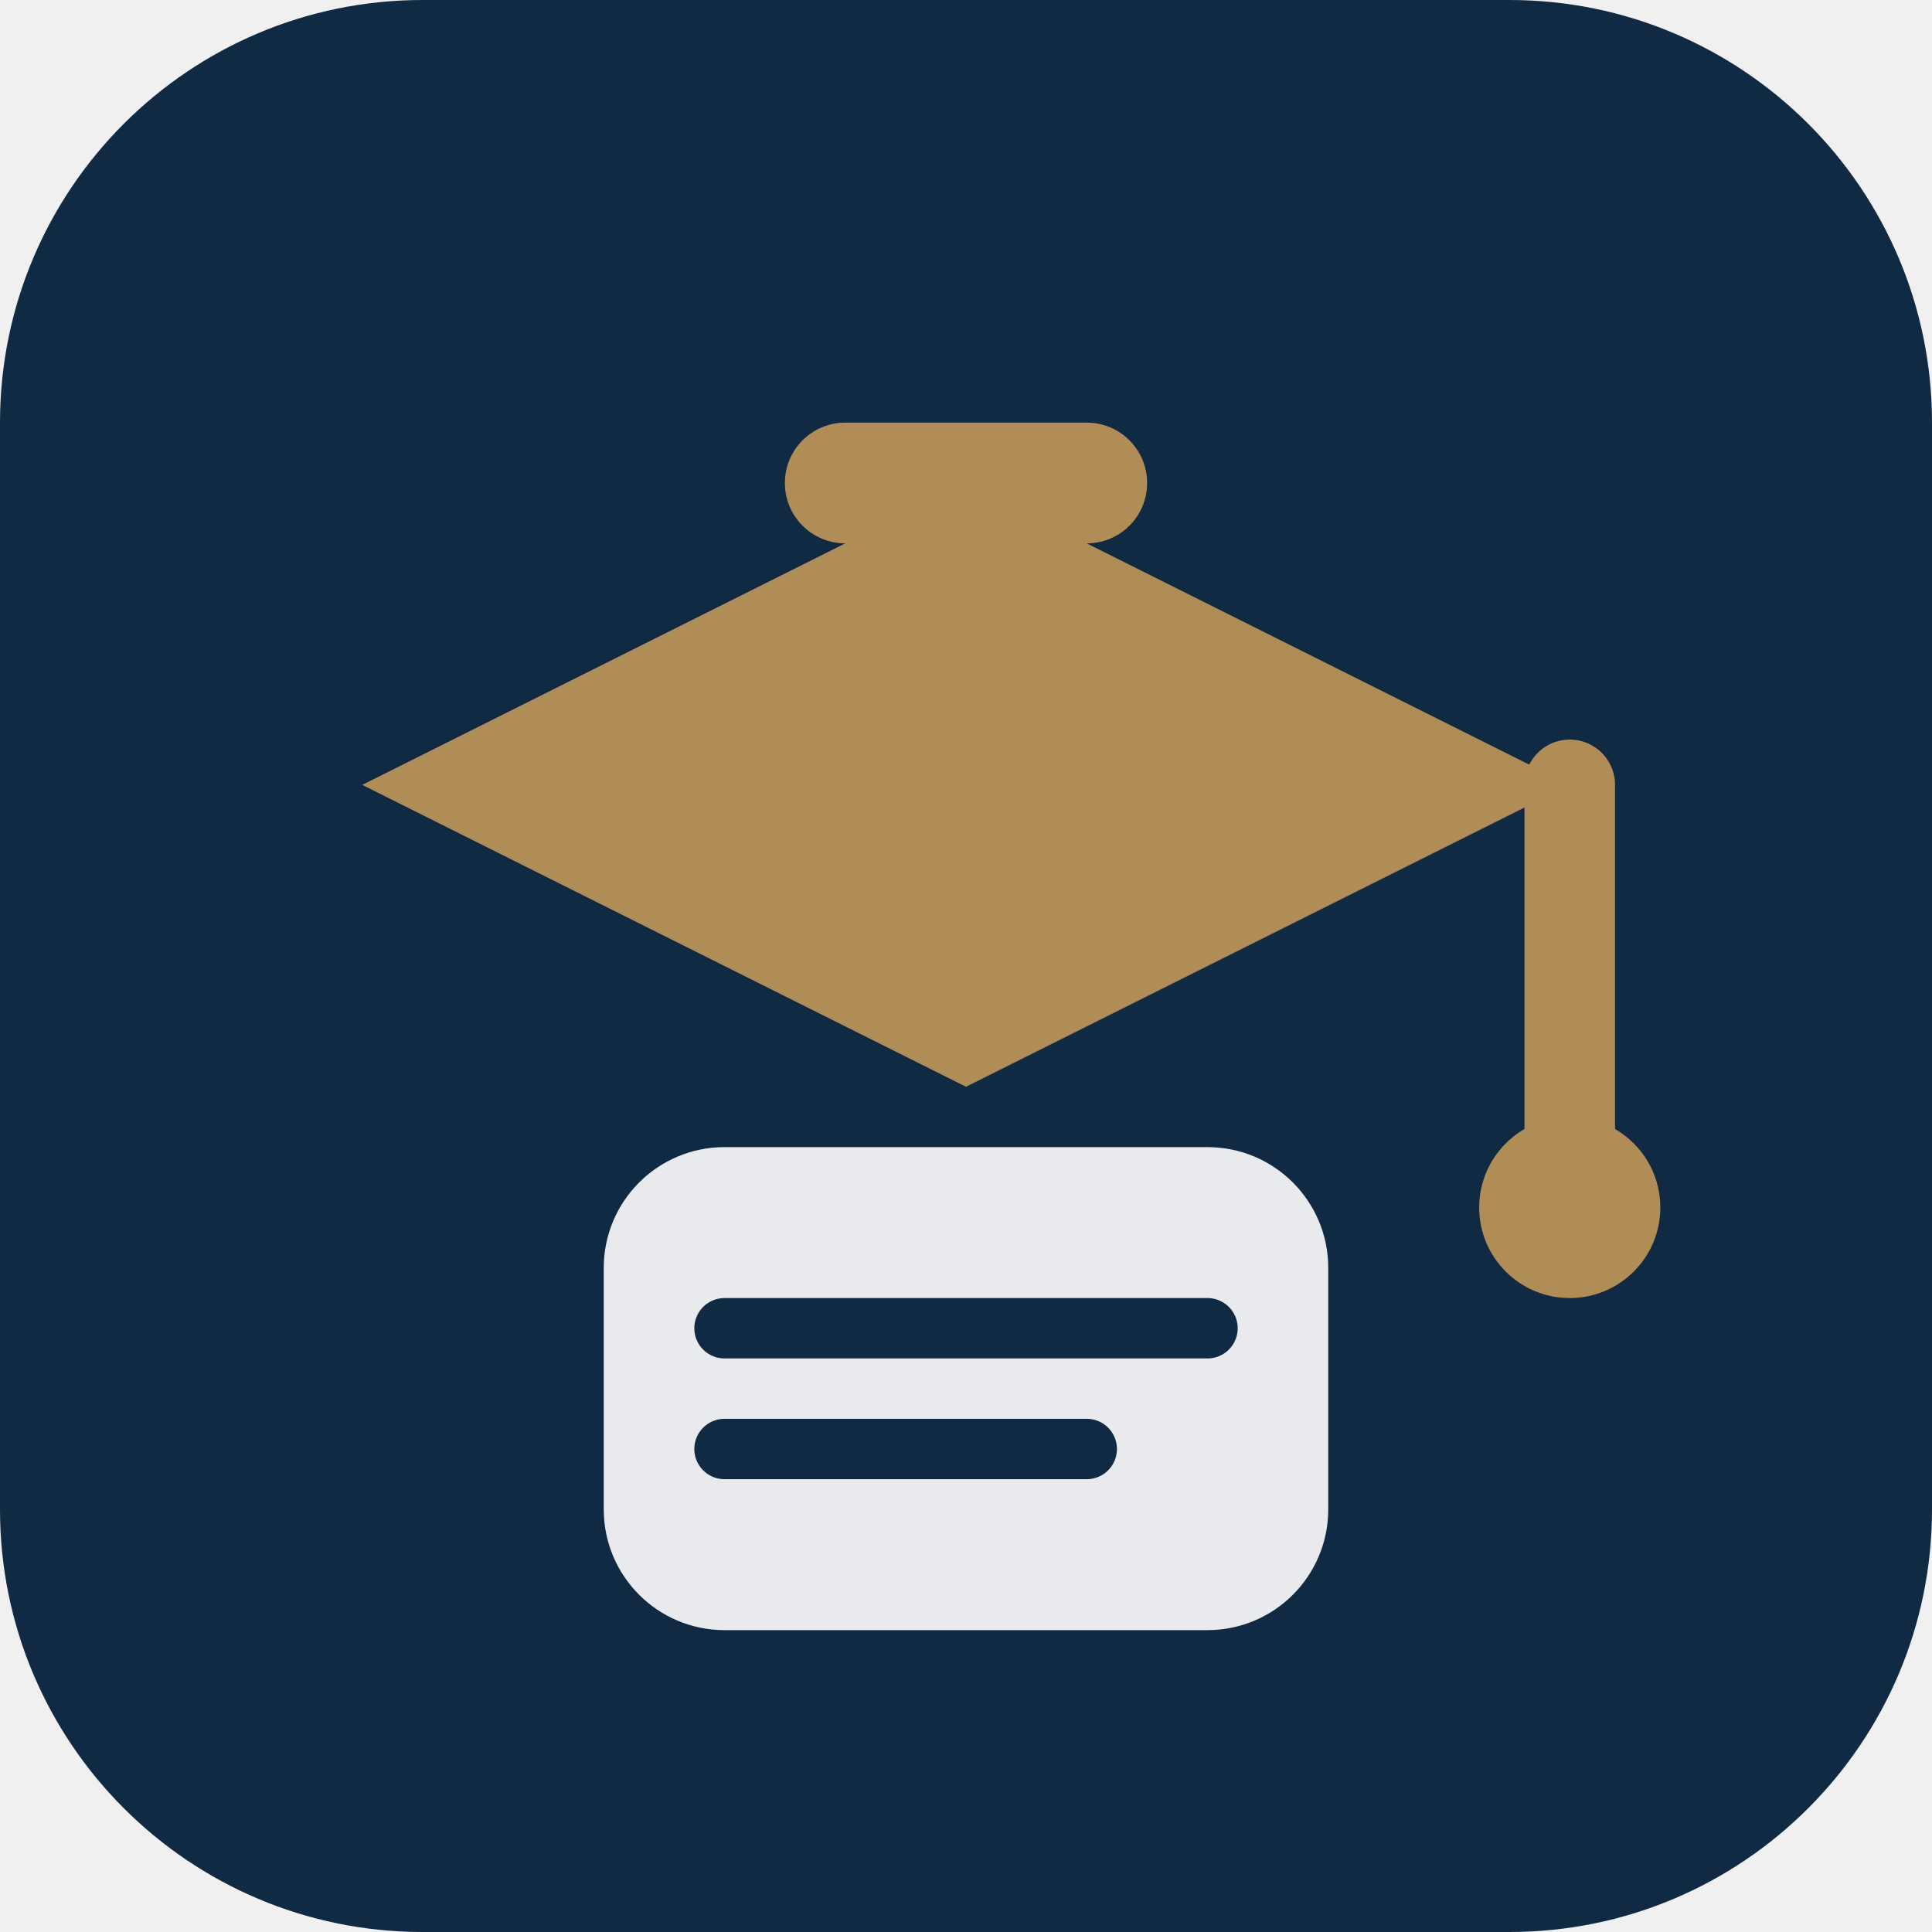
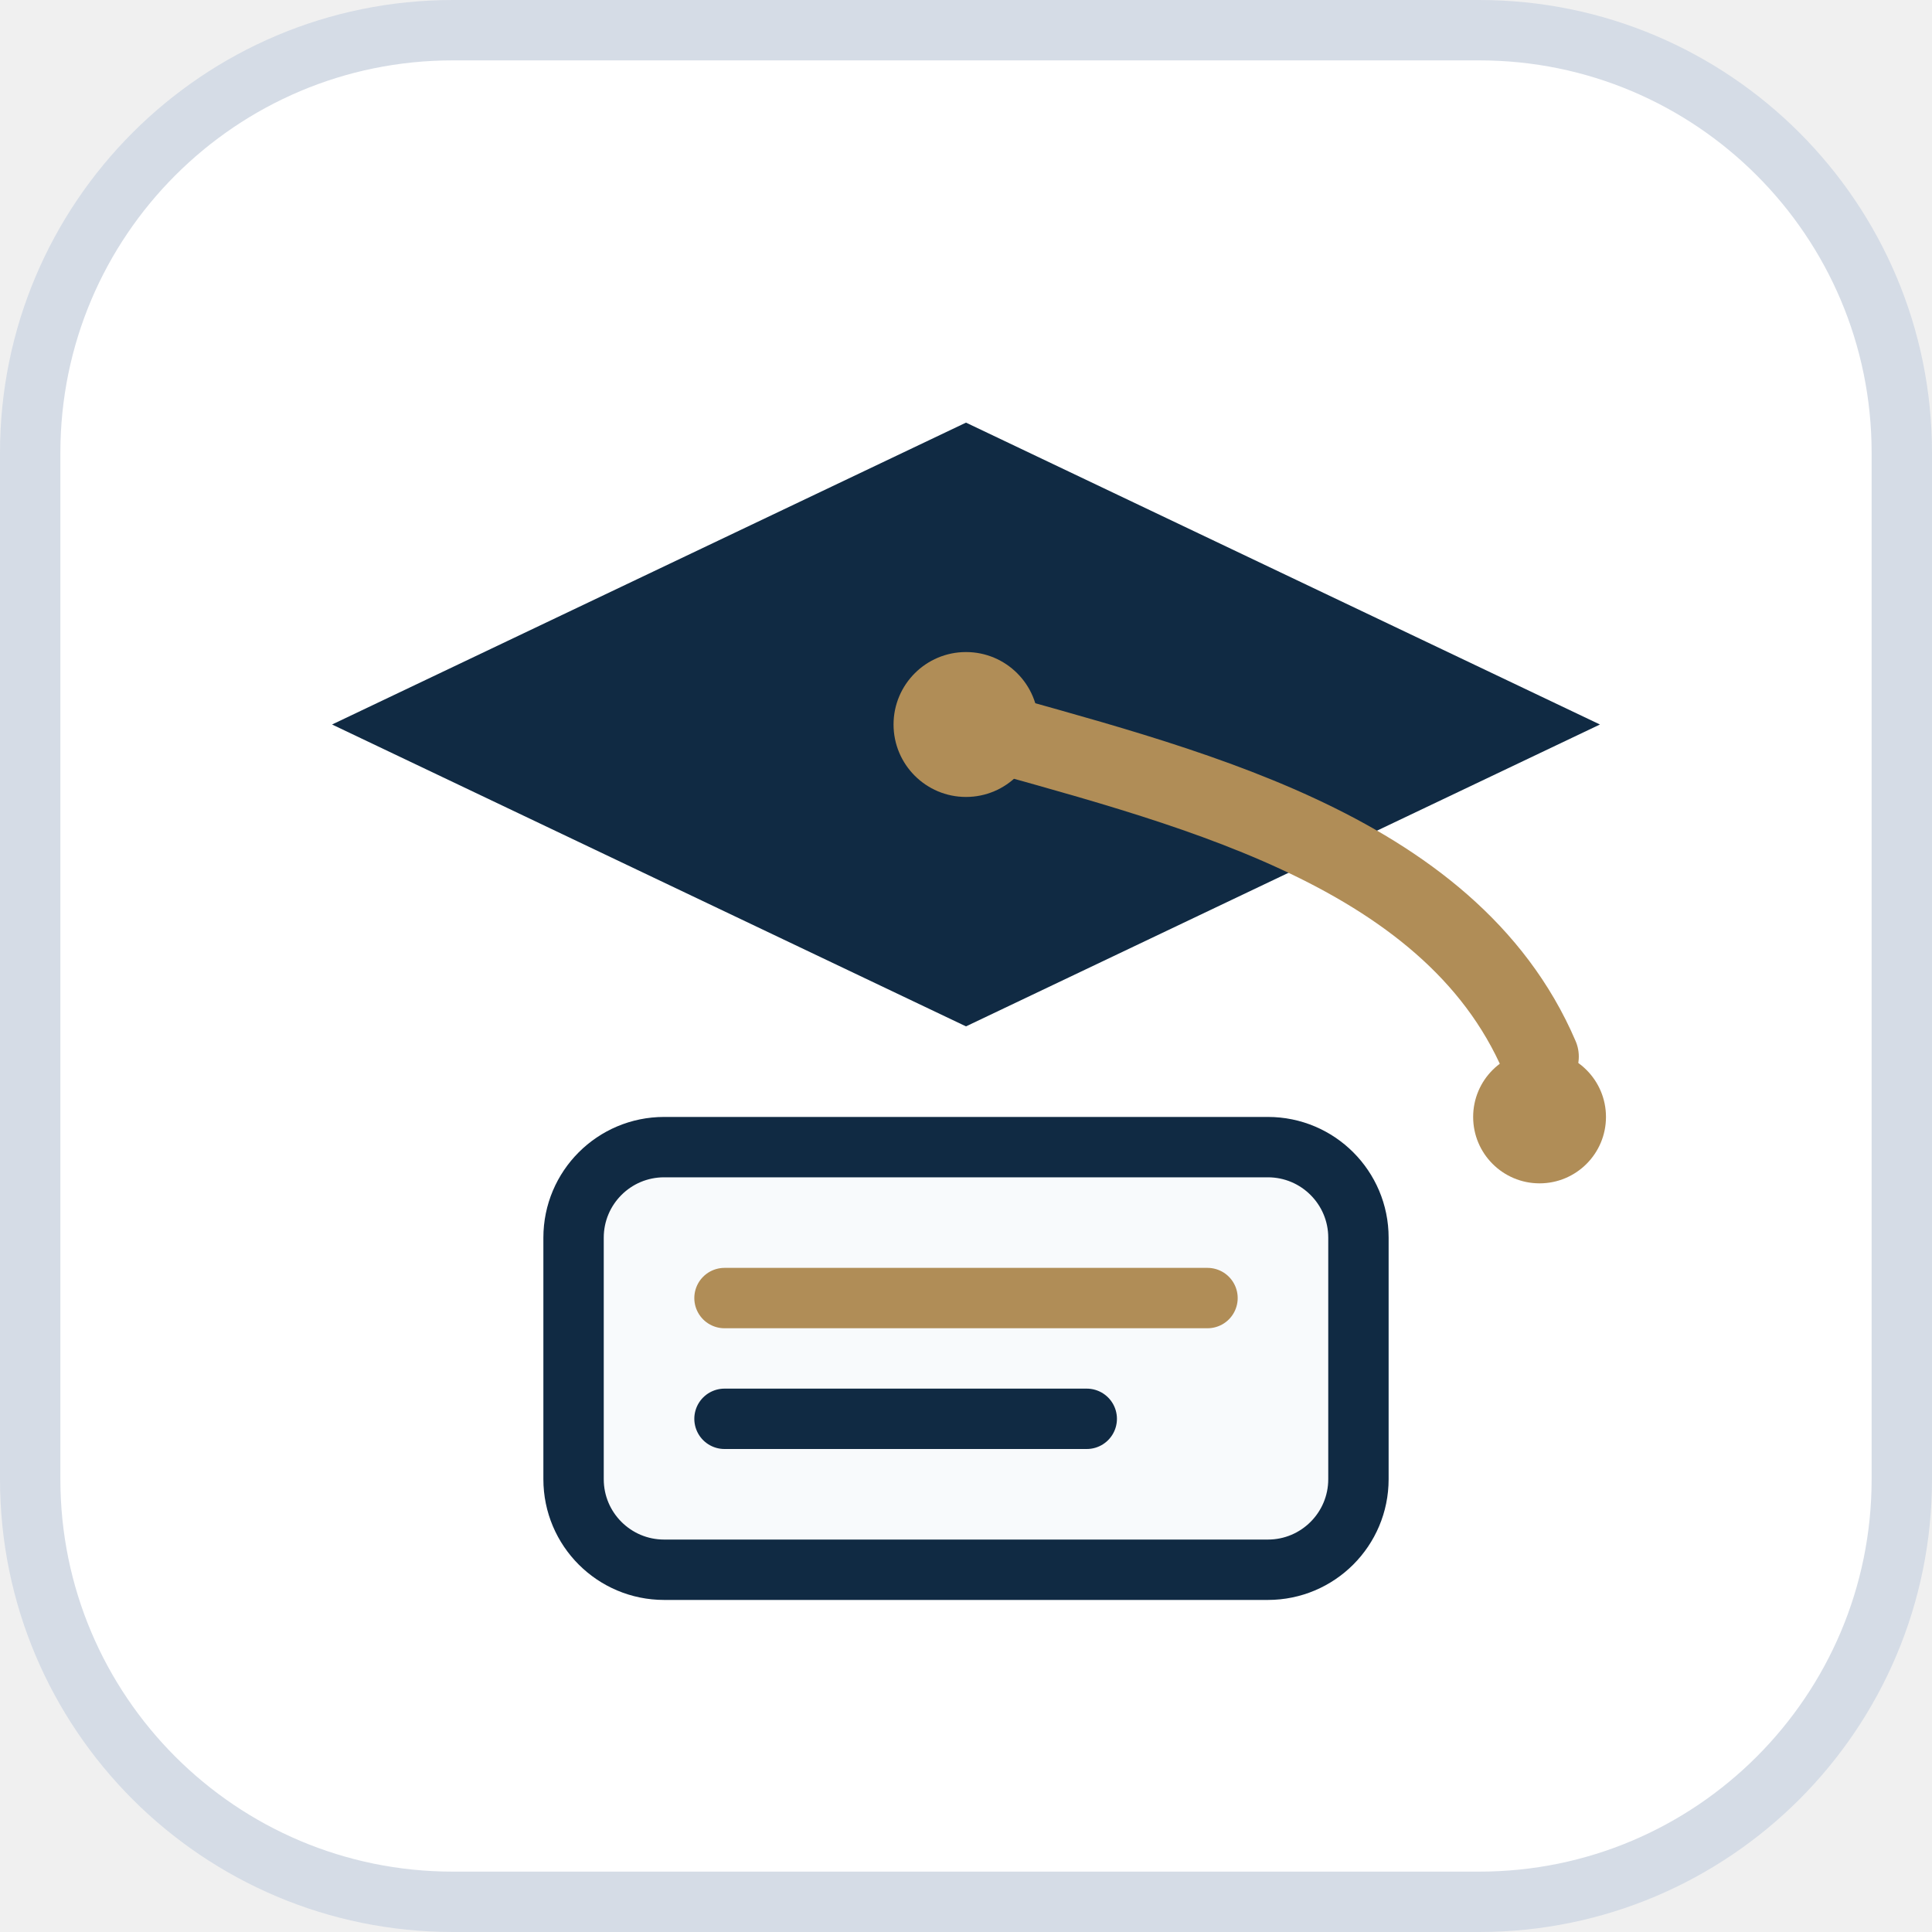
- <svg xmlns="http://www.w3.org/2000/svg" viewBox="0 0 32 32" fill="none">
-   <rect width="32" height="32" rx="7" fill="#102A43" />
-   <polygon points="16,8 26,13 16,18 6,13" fill="#B08D57" />
-   <rect x="13" y="7" width="6" height="2" rx="1" fill="#B08D57" />
-   <line x1="26" y1="13" x2="26" y2="19" stroke="#B08D57" stroke-width="1.5" stroke-linecap="round" />
-   <circle cx="26" cy="20" r="1.5" fill="#B08D57" />
-   <rect x="10" y="19" width="12" height="8" rx="2" fill="white" opacity="0.9" />
-   <line x1="12" y1="22" x2="20" y2="22" stroke="#102A43" stroke-width="1" stroke-linecap="round" />
-   <line x1="12" y1="24" x2="18" y2="24" stroke="#102A43" stroke-width="1" stroke-linecap="round" />
+ <svg xmlns="http://www.w3.org/2000/svg" viewBox="0 0 32 32" width="32" height="32" fill="none">
+   <rect x="0.5" y="0.5" width="31" height="31" rx="7" fill="#FFFFFF" stroke="#D5DCE6" stroke-width="1" />
+   <polygon points="16,7 26.5,12 16,17 5.5,12" fill="#102A43" />
+   <circle cx="16" cy="12" r="1.2" fill="#B08D57" />
+   <path d="M16 12 C19.5 13 24 14 25.5 17.5" stroke="#B08D57" stroke-width="1.3" stroke-linecap="round" fill="none" />
+   <circle cx="25.5" cy="18.5" r="1.1" fill="#B08D57" />
+   <rect x="9.5" y="19" width="13" height="7" rx="1.5" fill="#F8FAFC" stroke="#102A43" stroke-width="1" />
+   <line x1="12" y1="21.5" x2="20" y2="21.5" stroke="#B08D57" stroke-width="1" stroke-linecap="round" />
+   <line x1="12" y1="23.5" x2="18" y2="23.5" stroke="#102A43" stroke-width="1" stroke-linecap="round" />
</svg>
